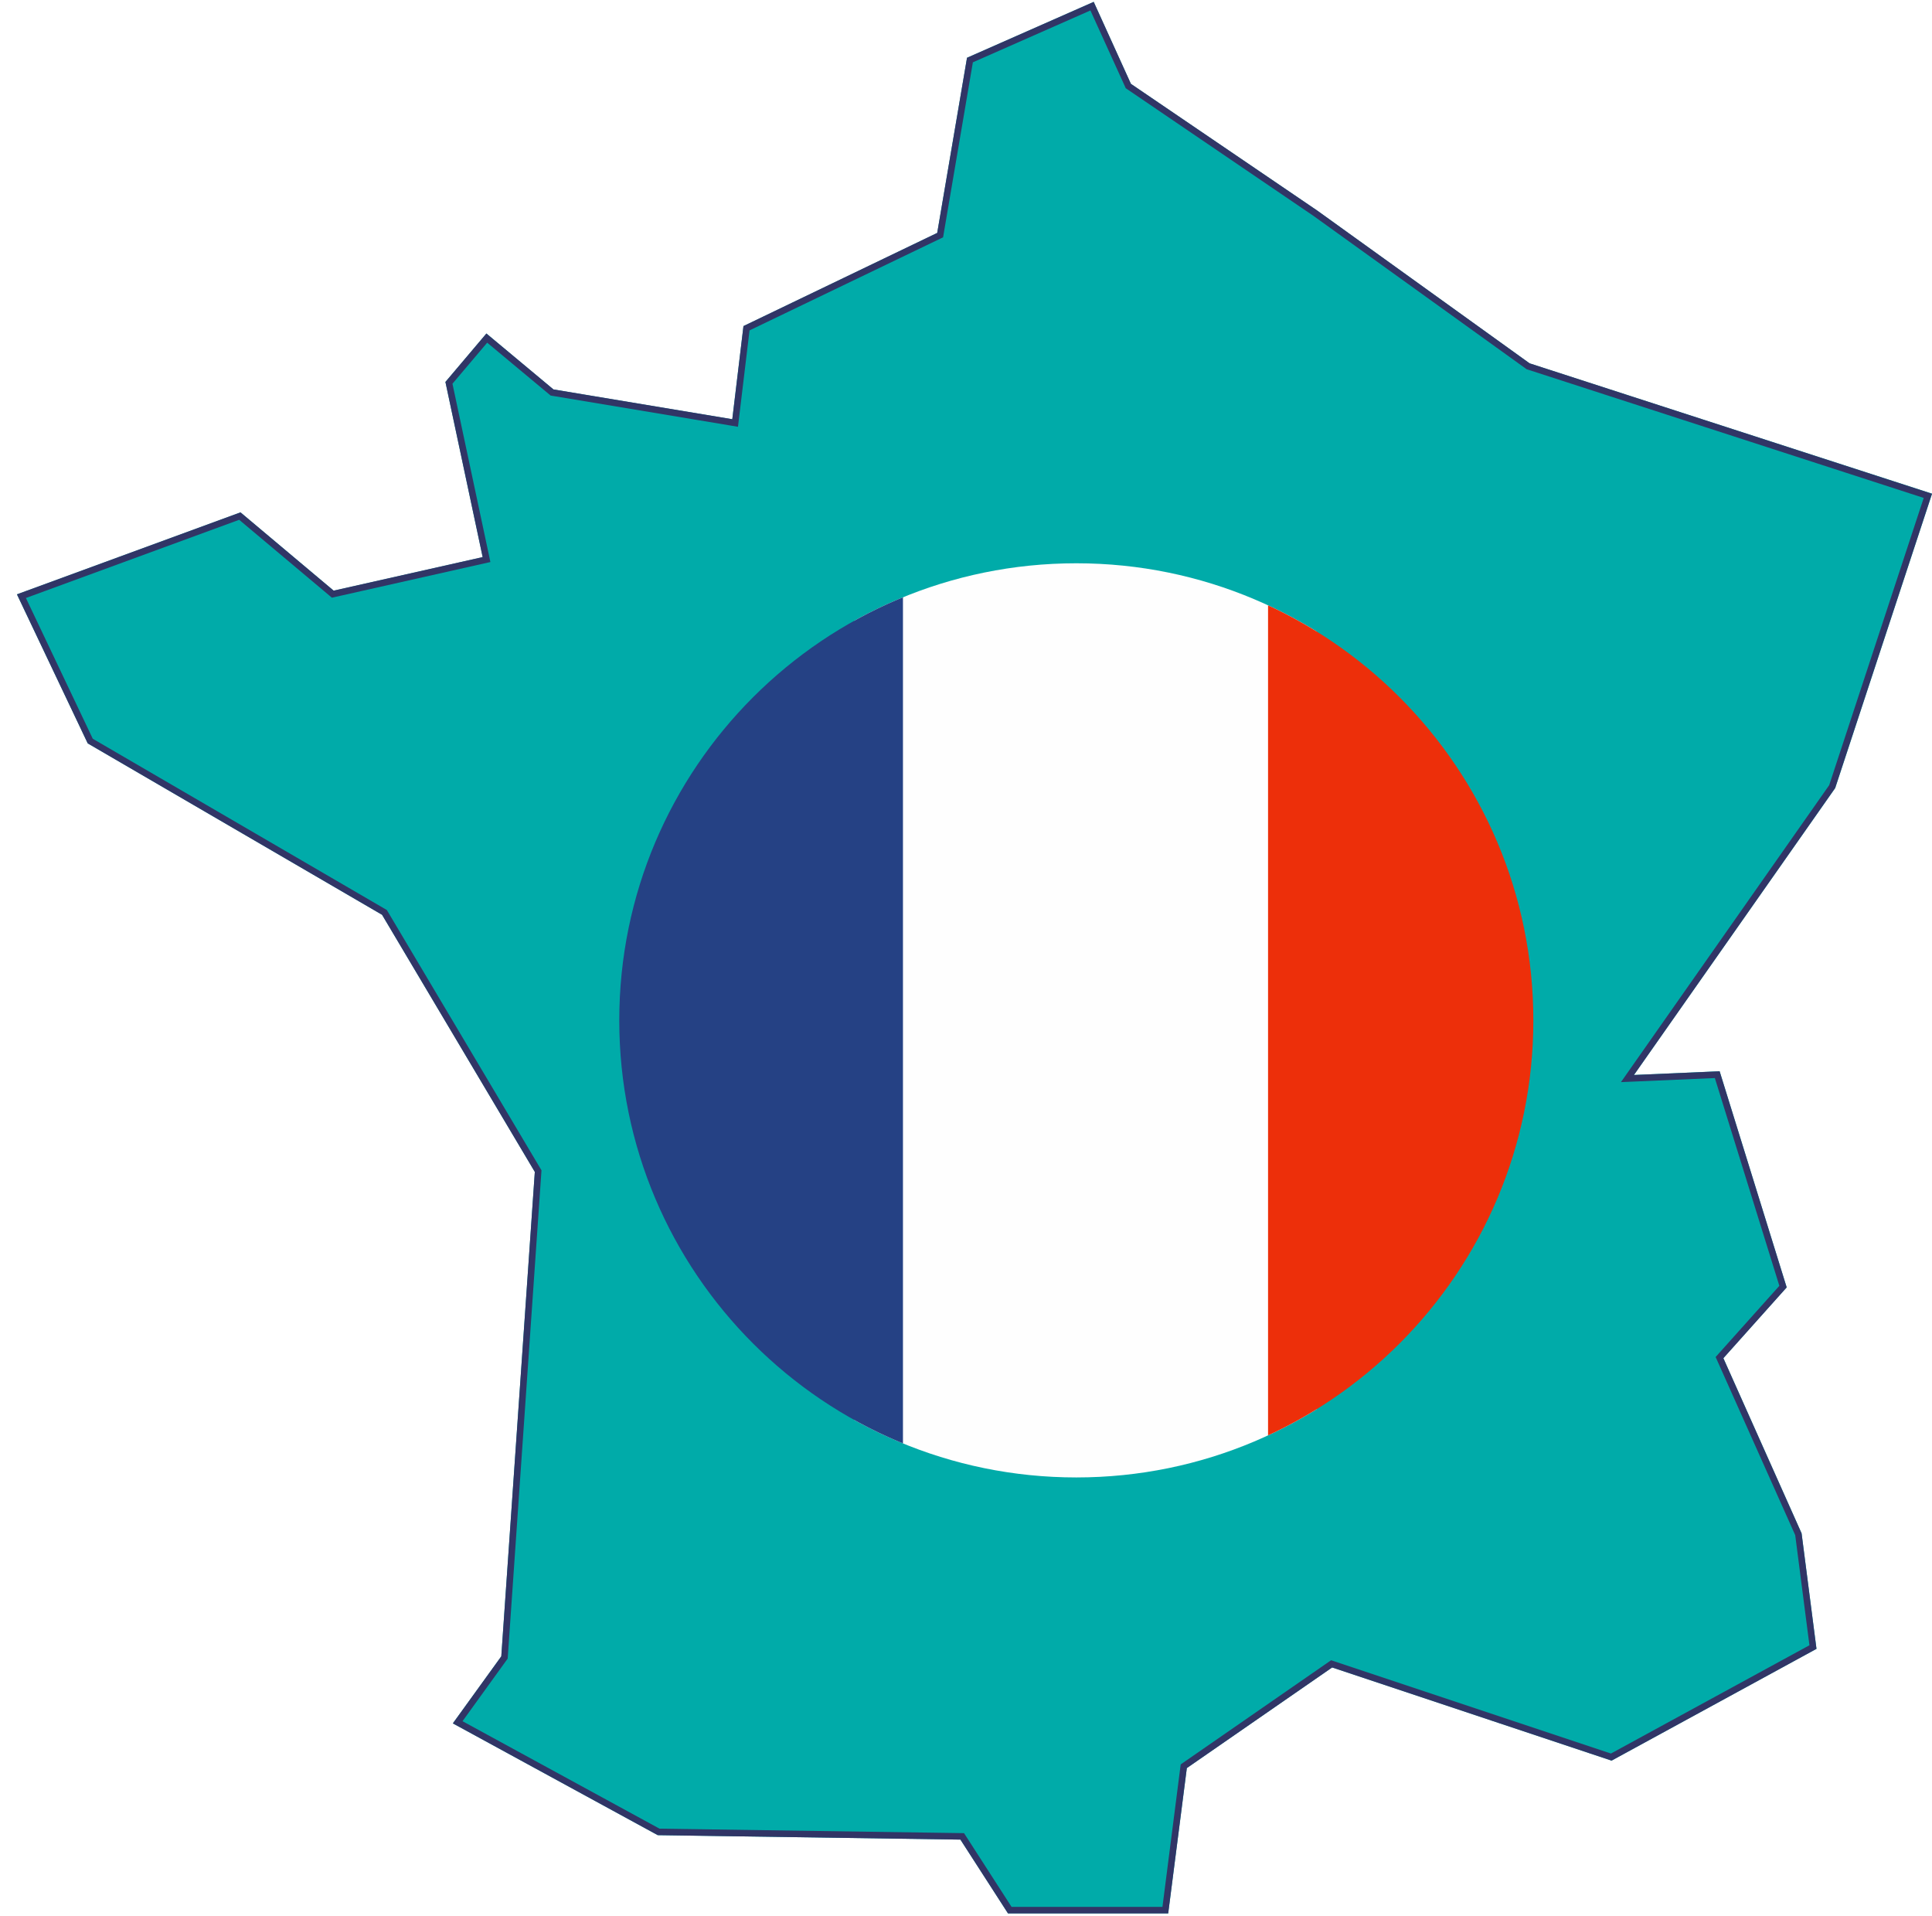
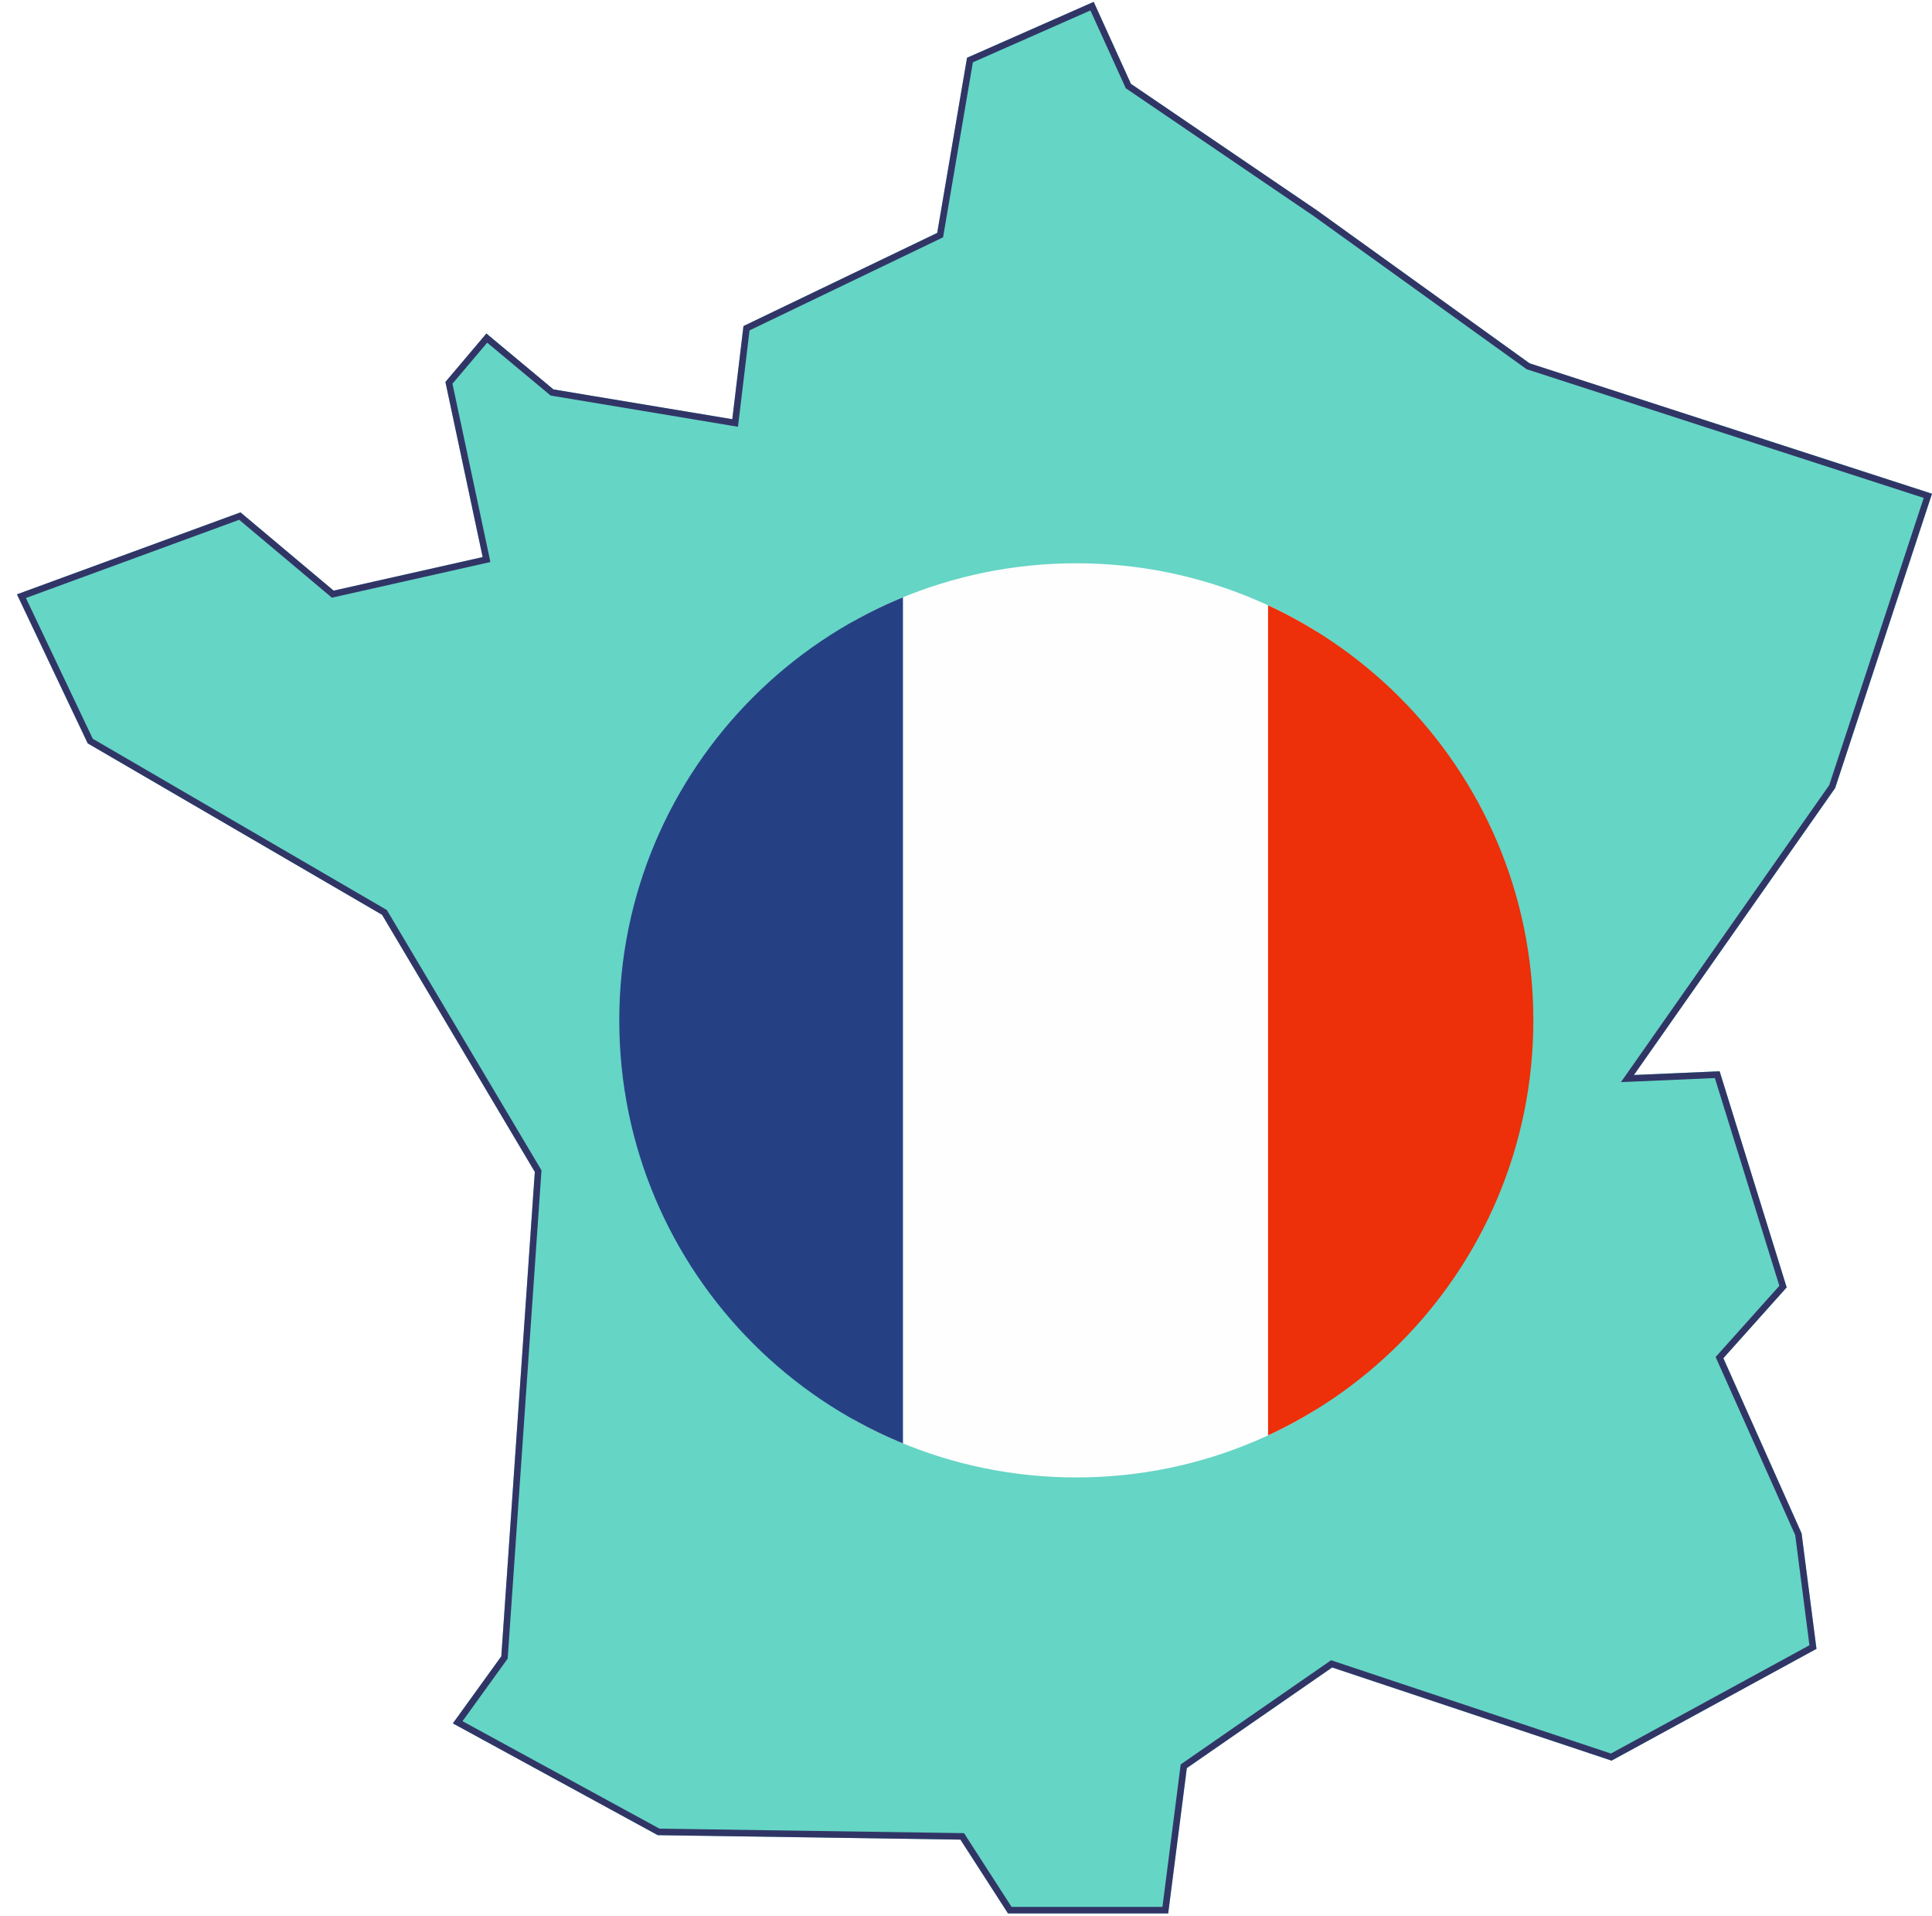
<svg xmlns="http://www.w3.org/2000/svg" width="114" height="113" xml:space="preserve" overflow="hidden">
  <defs>
    <clipPath id="clip0">
      <rect x="126" y="156" width="114" height="113" />
    </clipPath>
    <clipPath id="clip1">
      <rect x="126" y="156" width="114" height="113" />
    </clipPath>
    <clipPath id="clip2">
      <rect x="127" y="156" width="113" height="113" />
    </clipPath>
    <clipPath id="clip3">
      <rect x="127" y="156" width="113" height="113" />
    </clipPath>
    <clipPath id="clip4">
      <rect x="127" y="156" width="113" height="113" />
    </clipPath>
    <clipPath id="clip5">
      <path d="M216.477 216.201C216.477 231.095 204.403 243.168 189.509 243.168 174.615 243.168 162.541 231.095 162.541 216.201 162.541 201.307 174.615 189.233 189.509 189.233 204.403 189.233 216.477 201.307 216.477 216.201Z" fill-rule="nonzero" clip-rule="nonzero" />
    </clipPath>
  </defs>
  <g clip-path="url(#clip0)" transform="translate(-126 -156)">
    <g clip-path="url(#clip1)">
      <g clip-path="url(#clip2)">
        <g clip-path="url(#clip3)">
          <g clip-path="url(#clip4)">
-             <path d="M190.535 156.11 183.06 159.408 181.301 169.744 169.869 175.24 169.209 180.736 158.656 178.978 154.702 175.677 152.283 178.535 154.481 188.87 145.689 190.85 140.191 186.23 127 191.066 131.177 199.858 148.545 209.972 157.559 225.142 155.58 253.721 152.721 257.678 164.812 264.273 182.671 264.535 185.478 268.888 194.931 268.888 196.031 260.314 204.605 254.378 221.094 259.875 233.185 253.28 232.306 246.465 227.689 236.13 231.426 231.952 227.469 219.201 222.413 219.422 234.291 202.493 240.006 185.125 216.252 177.437 203.721 168.423 192.729 160.948Z" fill="#00ABA9" fill-rule="nonzero" fill-opacity="1" />
+             <path d="M190.535 156.11 183.06 159.408 181.301 169.744 169.869 175.24 169.209 180.736 158.656 178.978 154.702 175.677 152.283 178.535 154.481 188.87 145.689 190.85 140.191 186.23 127 191.066 131.177 199.858 148.545 209.972 157.559 225.142 155.58 253.721 152.721 257.678 164.812 264.273 182.671 264.535 185.478 268.888 194.931 268.888 196.031 260.314 204.605 254.378 221.094 259.875 233.185 253.28 232.306 246.465 227.689 236.13 231.426 231.952 227.469 219.201 222.413 219.422 234.291 202.493 240.006 185.125 216.252 177.437 203.721 168.423 192.729 160.948Z" fill="#65D5C5" fill-rule="nonzero" fill-opacity="1" />
            <path d="M190.341 156.617 183.405 159.677 181.681 169.805 181.648 170.002 181.468 170.088 170.227 175.493 169.593 180.779 169.545 181.18 169.145 181.113 158.594 179.354 158.491 179.337 158.41 179.27 154.747 176.218 152.698 178.639 154.858 188.787 154.936 189.16 154.565 189.243 145.77 191.222 145.585 191.264 145.439 191.141 140.114 186.668 127.529 191.282 131.474 199.586 148.738 209.639 148.825 209.689 148.876 209.775 157.889 224.944 157.951 225.048 157.943 225.168 155.964 253.747 155.956 253.857 155.891 253.947 153.291 257.549 164.914 263.889 182.677 264.151 182.884 264.154 182.995 264.327 185.688 268.504 194.592 268.504 195.647 260.267 195.67 260.097 195.811 260 204.384 254.063 204.543 253.953 204.727 254.014 221.055 259.457 232.768 253.069 231.929 246.572 227.335 236.291 227.233 236.062 227.4 235.876 230.993 231.862 227.187 219.604 222.428 219.811 221.646 219.844 222.095 219.204 233.935 202.323 239.511 185.377 216.138 177.802 216.08 177.783 216.031 177.748 203.504 168.738 192.516 161.266 192.426 161.205 192.382 161.106 190.341 156.617M190.535 156.11 192.733 160.947 203.724 168.421 216.256 177.435 239.998 185.13 234.283 202.497 222.411 219.425 227.468 219.205 231.425 231.956 227.689 236.133 232.304 246.466 233.183 253.281 221.092 259.876 204.604 254.38 196.03 260.316 194.931 268.89 185.478 268.89 182.671 264.536 164.812 264.273 152.721 257.678 155.58 253.721 157.557 225.141 148.544 209.972 131.176 199.859 127 191.065 140.191 186.229 145.686 190.846 154.48 188.867 152.282 178.534 154.7 175.676 158.657 178.974 169.21 180.733 169.869 175.237 181.301 169.741 183.06 159.408 190.535 156.11Z" fill="#313566" fill-rule="nonzero" fill-opacity="1" />
            <g clip-path="url(#clip5)">
              <path d="M176.413 189.233 203.69 189.233 203.69 243.168 176.413 243.168Z" fill="#FEFEFE" fill-rule="nonzero" fill-opacity="1" />
              <path d="M152.002 189.233 179.28 189.233 179.28 243.168 152.002 243.168Z" fill="#254184" fill-rule="nonzero" fill-opacity="1" />
              <path d="M200.823 189.233 228.1 189.233 228.1 243.168 200.823 243.168Z" fill="#ED2F0A" fill-rule="nonzero" fill-opacity="1" />
            </g>
          </g>
        </g>
      </g>
    </g>
  </g>
</svg>
